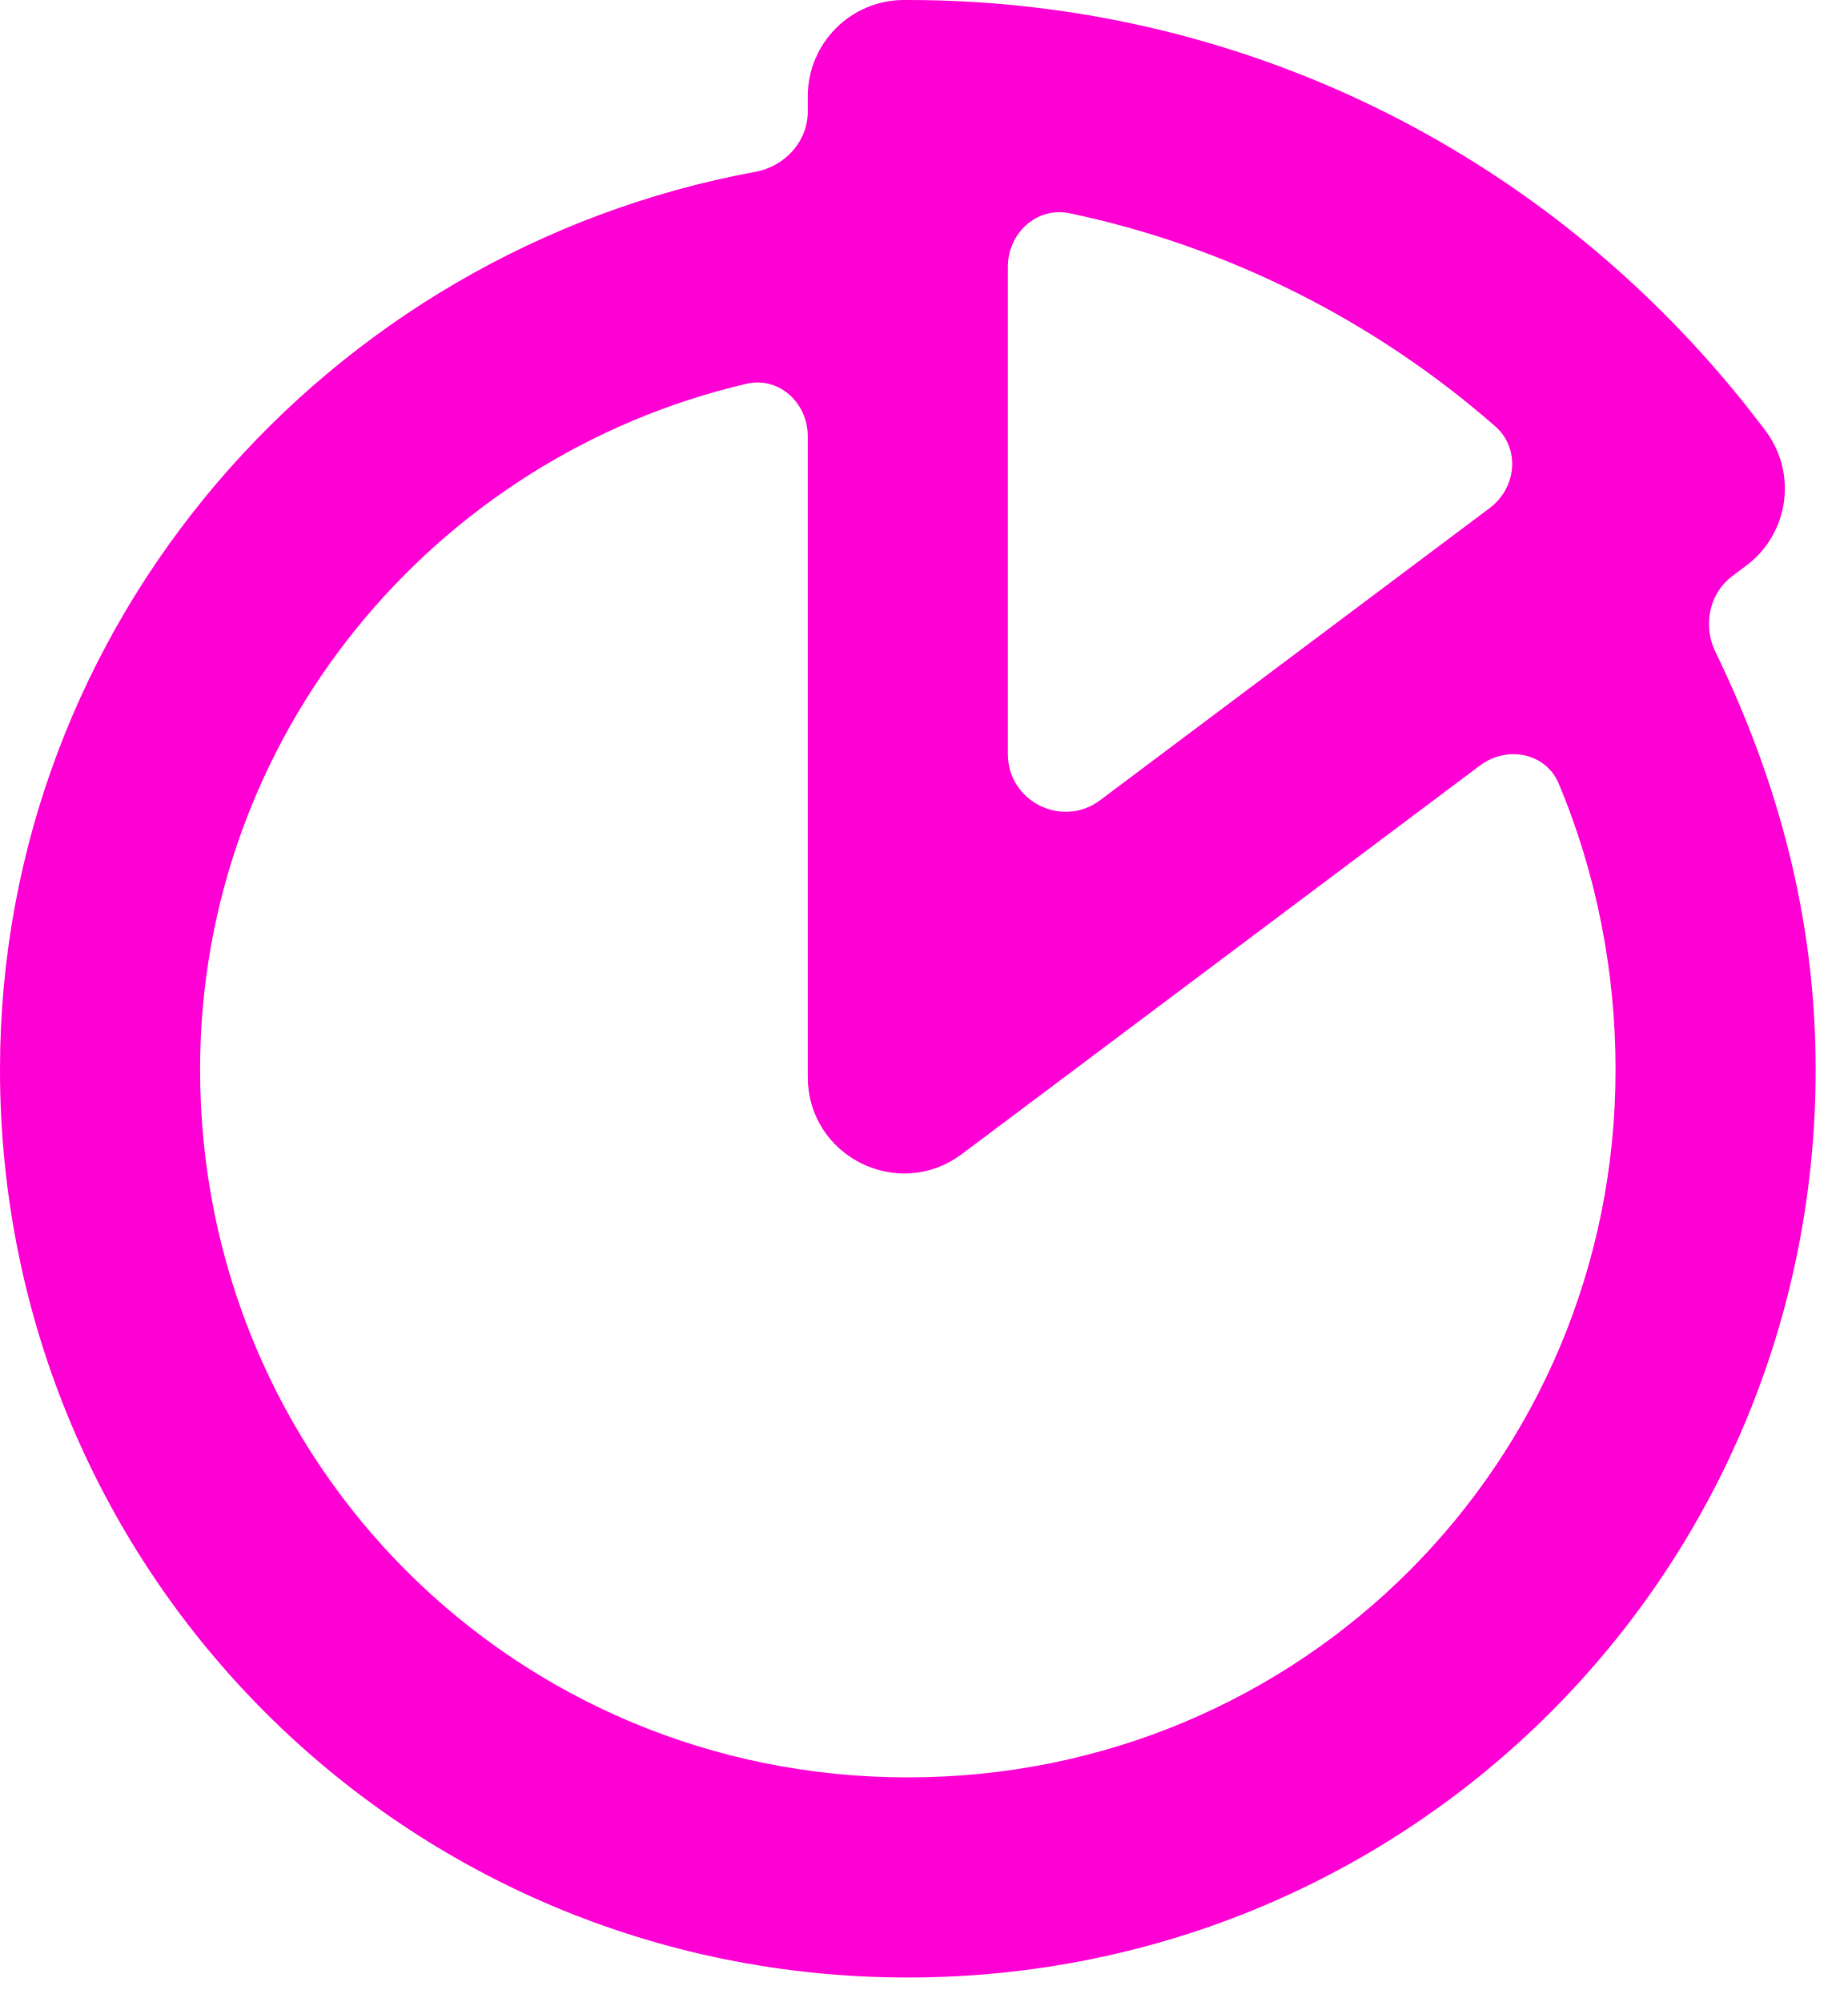
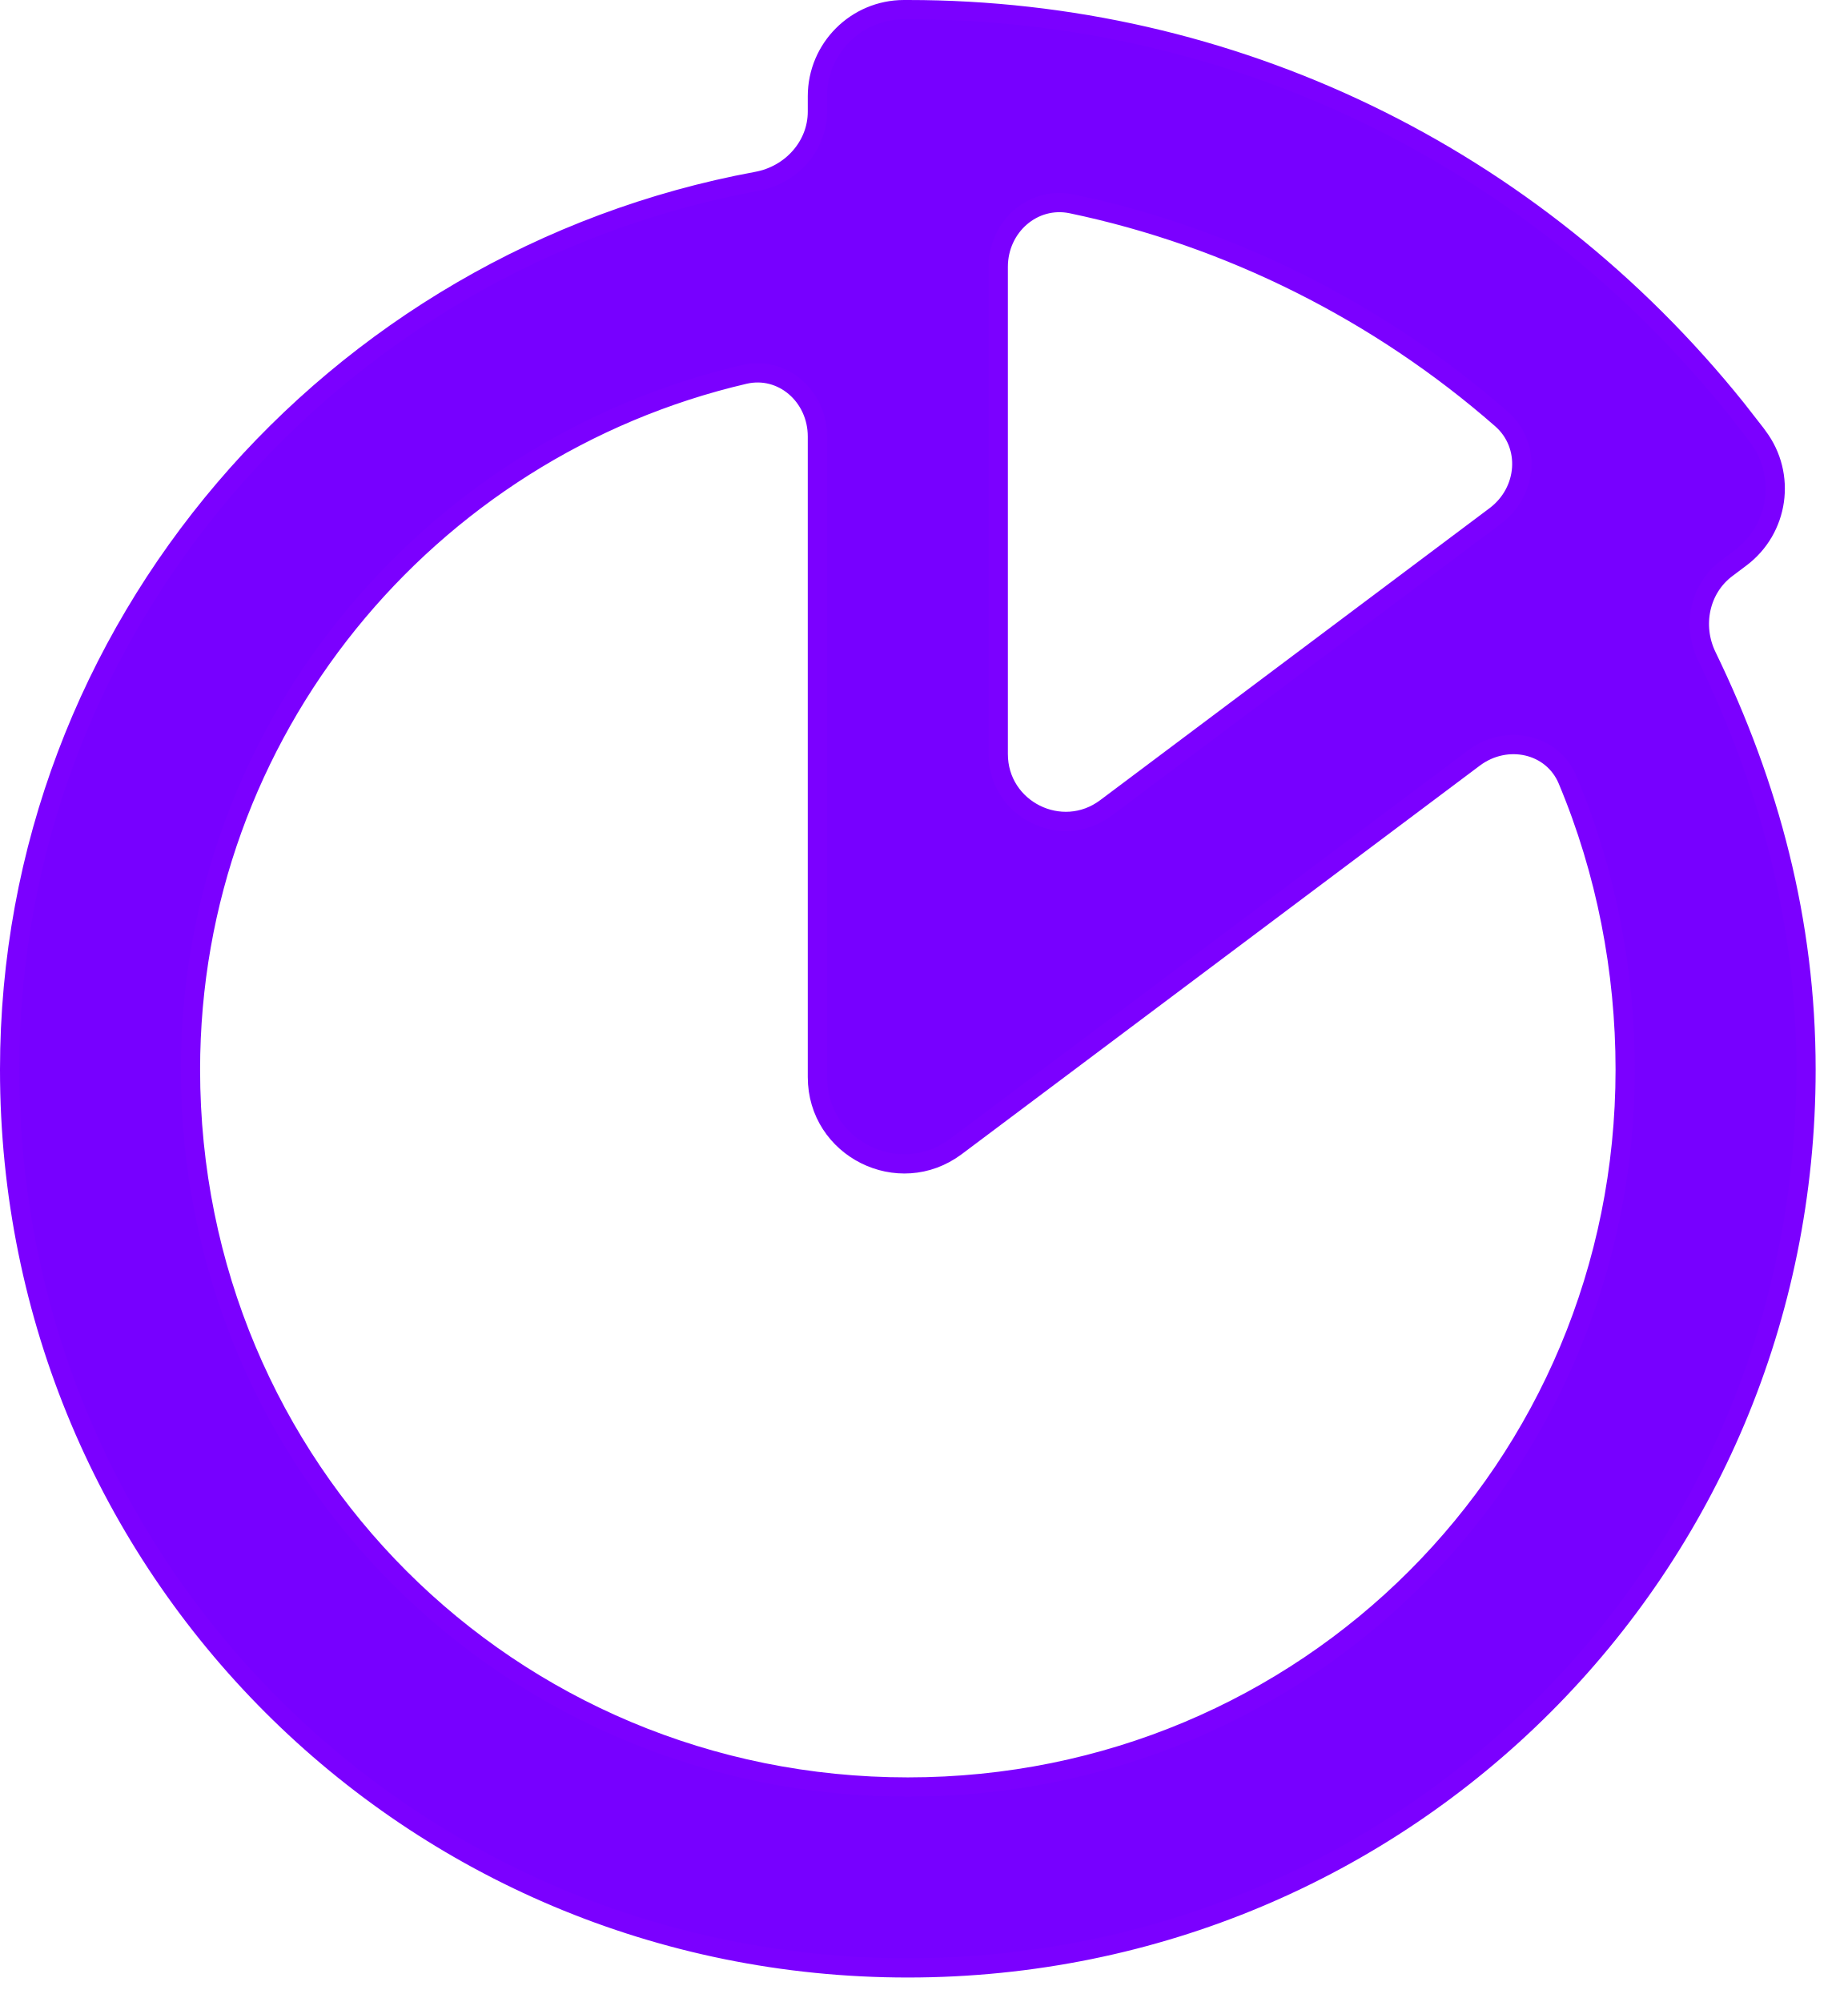
<svg xmlns="http://www.w3.org/2000/svg" width="24" height="26" viewBox="0 0 24 26" fill="none">
-   <path d="M11.792 0.125C15.998 0.125 19.906 2.014 22.552 5.308L22.804 5.631L22.833 5.671C23.206 6.168 23.105 6.872 22.608 7.245L22.427 7.381C22.078 7.642 21.976 8.124 22.17 8.523C22.982 10.197 23.458 11.964 23.458 13.891C23.458 20.36 18.261 25.556 11.792 25.557C5.323 25.557 0.125 20.36 0.125 13.891C0.125 8.152 4.328 3.372 9.83 2.355C10.279 2.273 10.617 1.895 10.617 1.45V1.25C10.617 0.629 11.121 0.125 11.742 0.125H11.792ZM10.617 5.669C10.617 5.143 10.162 4.748 9.67 4.862C5.545 5.823 2.474 9.506 2.474 13.891C2.474 19.068 6.615 23.208 11.792 23.208C16.969 23.208 21.109 19.067 21.109 13.891C21.109 12.604 20.86 11.317 20.361 10.128C20.164 9.658 19.57 9.525 19.145 9.844L12.417 14.889C11.675 15.444 10.617 14.915 10.617 13.988V5.669ZM13.918 2.647C13.421 2.544 12.966 2.941 12.966 3.466V9.792C12.966 10.513 13.79 10.924 14.366 10.491L19.422 6.7C19.843 6.384 19.887 5.779 19.503 5.442C17.911 4.048 15.965 3.075 13.918 2.647Z" fill="#FF00D4" stroke="#FF00D4" stroke-width="0.25" />
+   <path d="M11.792 0.125C15.998 0.125 19.906 2.014 22.552 5.308L22.804 5.631L22.833 5.671C23.206 6.168 23.105 6.872 22.608 7.245L22.427 7.381C22.078 7.642 21.976 8.124 22.17 8.523C22.982 10.197 23.458 11.964 23.458 13.891C23.458 20.36 18.261 25.556 11.792 25.557C5.323 25.557 0.125 20.36 0.125 13.891C0.125 8.152 4.328 3.372 9.83 2.355C10.279 2.273 10.617 1.895 10.617 1.45V1.25C10.617 0.629 11.121 0.125 11.742 0.125H11.792ZM10.617 5.669C10.617 5.143 10.162 4.748 9.67 4.862C5.545 5.823 2.474 9.506 2.474 13.891C2.474 19.068 6.615 23.208 11.792 23.208C16.969 23.208 21.109 19.067 21.109 13.891C21.109 12.604 20.86 11.317 20.361 10.128C20.164 9.658 19.57 9.525 19.145 9.844L12.417 14.889C11.675 15.444 10.617 14.915 10.617 13.988V5.669ZM13.918 2.647C13.421 2.544 12.966 2.941 12.966 3.466V9.792C12.966 10.513 13.79 10.924 14.366 10.491L19.422 6.7C19.843 6.384 19.887 5.779 19.503 5.442C17.911 4.048 15.965 3.075 13.918 2.647Z" fill="#7700FF" stroke="#7B00FF" stroke-width="0.25" />
</svg>
